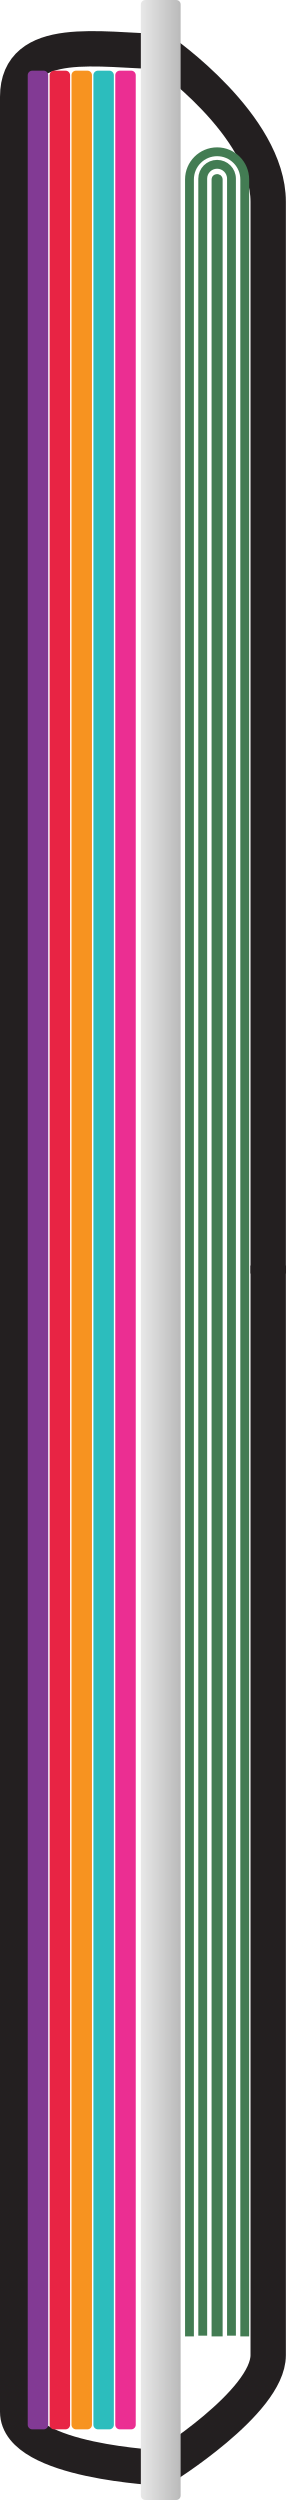
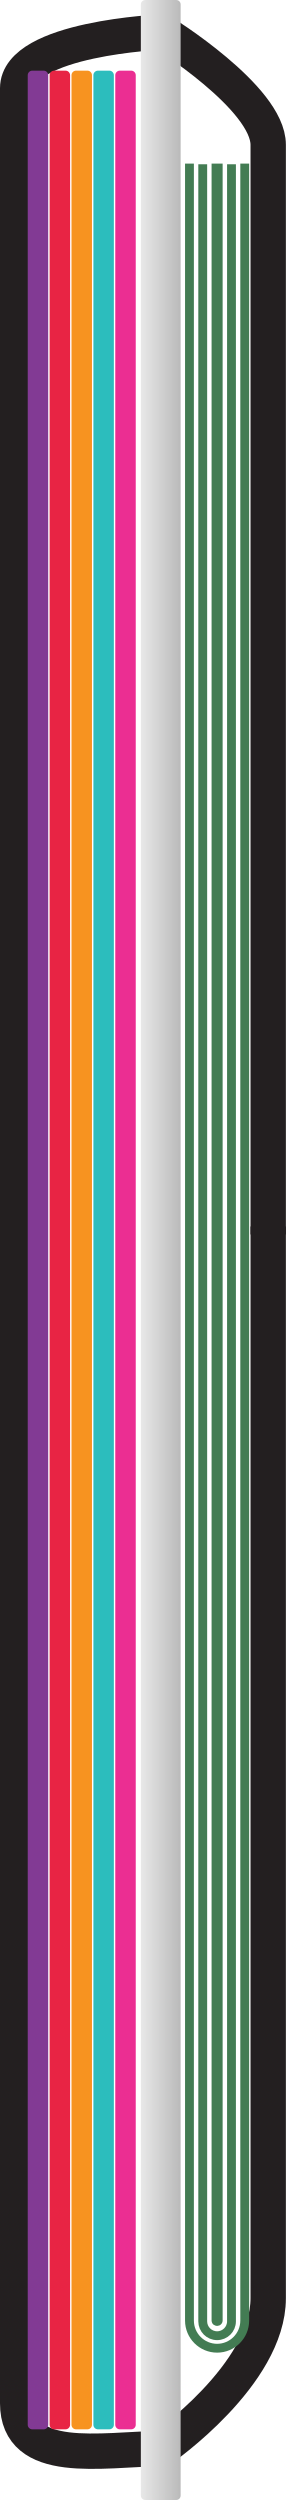
<svg xmlns="http://www.w3.org/2000/svg" xmlns:xlink="http://www.w3.org/1999/xlink" version="1.1" id="Layer_1" x="0px" y="0px" width="29.332px" height="256.5px" viewBox="0 0 29.332 256.5" enable-background="new 0 0 29.332 256.5" xml:space="preserve">
-   <path fill="none" stroke="#231F20" stroke-width="3.629" stroke-miterlimit="10" d="M1.814,131.266V9.938  c0-6.477,8.519-4.75,14.816-4.651c0,0,10.887,7.559,10.887,15.421v109.954" />
-   <path fill="none" stroke="#231F20" stroke-width="3.629" stroke-miterlimit="10" d="M1.814,129.239v118.207  c0,5.142,14.816,5.771,14.816,5.771s10.887-6.741,10.887-11.579V129.843" />
+   <path fill="none" stroke="#231F20" stroke-width="3.629" stroke-miterlimit="10" d="M27.518,125.838v109.954  c0,7.862-10.888,15.421-10.888,15.421c-6.297,0.1-14.816,1.826-14.816-4.65V125.234" />
+   <path fill="none" stroke="#231F20" stroke-width="3.629" stroke-miterlimit="10" d="M27.518,126.657V14.861  c0-4.838-10.888-11.578-10.888-11.578S1.814,3.912,1.814,9.055v118.206" />
  <g>
-     <defs>
-       <path id="SVGID_1_" d="M14.905,0c-0.25,0-0.454,0.205-0.454,0.454v255.593c0,0.248,0.204,0.453,0.454,0.453h3.175    c0.248,0,0.453-0.205,0.453-0.453V0.454C18.533,0.205,18.328,0,18.08,0H14.905z" />
-     </defs>
-     <clipPath id="SVGID_2_">
-       <use xlink:href="#SVGID_1_" overflow="visible" />
-     </clipPath>
-     <linearGradient id="SVGID_3_" gradientUnits="userSpaceOnUse" x1="-308.573" y1="528.09" x2="-307.573" y2="528.09" gradientTransform="matrix(-4.0822 0 0 -4.0822 -1241.132 2284.033)">
-       <stop offset="0" style="stop-color:#BABABA" />
-       <stop offset="1" style="stop-color:#E8E8E8" />
-     </linearGradient>
-     <rect x="14.451" clip-path="url(#SVGID_2_)" fill="url(#SVGID_3_)" width="4.083" height="256.5" />
+     <g>
+       <defs>
+         <path id="SVGID_1_" d="M18.08,256.5c0.248,0,0.453-0.205,0.453-0.454V0.453C18.533,0.205,18.328,0,18.08,0h-3.175     c-0.25,0-0.454,0.205-0.454,0.453v255.593c0,0.249,0.204,0.454,0.454,0.454H18.08z" />
+       </defs>
+       <clipPath id="SVGID_2_">
+         <use xlink:href="#SVGID_1_" overflow="visible" />
+       </clipPath>
+       <linearGradient id="SVGID_3_" gradientUnits="userSpaceOnUse" x1="-670.651" y1="62.123" x2="-669.651" y2="62.123" gradientTransform="matrix(-4.0822 0 0 -4.0822 -2719.209 381.8494)">
+         <stop offset="0" style="stop-color:#BABABA" />
+         <stop offset="1" style="stop-color:#E8E8E8" />
+       </linearGradient>
+       <rect x="14.451" clip-path="url(#SVGID_2_)" fill="url(#SVGID_3_)" width="4.083" height="256.5" />
+     </g>
  </g>
-   <path fill="#EB2E92" d="M11.827,248.784c0,0.257,0.21,0.467,0.467,0.467h1.167c0.256,0,0.466-0.21,0.466-0.467V7.716  c0-0.256-0.21-0.466-0.466-0.466h-1.167c-0.257,0-0.467,0.21-0.467,0.466V248.784z" />
-   <path fill="#2CBDBD" d="M9.582,248.784c0,0.257,0.21,0.467,0.467,0.467h1.167c0.256,0,0.466-0.21,0.466-0.467V7.716  c0-0.256-0.21-0.466-0.466-0.466h-1.167c-0.257,0-0.467,0.21-0.467,0.466V248.784z" />
-   <path fill="#F79320" d="M7.336,248.784c0,0.257,0.21,0.467,0.467,0.467H8.97c0.256,0,0.466-0.21,0.466-0.467V7.716  c0-0.256-0.21-0.466-0.466-0.466H7.803c-0.257,0-0.467,0.21-0.467,0.466V248.784z" />
-   <path fill="#E82444" d="M5.091,248.784c0,0.257,0.21,0.467,0.467,0.467h1.167c0.256,0,0.466-0.21,0.466-0.467V7.716  c0-0.256-0.21-0.466-0.466-0.466H5.558c-0.257,0-0.467,0.21-0.467,0.466V248.784z" />
-   <path fill="#823A94" d="M2.846,248.784c0,0.257,0.21,0.467,0.467,0.467H4.48c0.256,0,0.466-0.21,0.466-0.467V7.716  c0-0.256-0.21-0.466-0.466-0.466H3.313c-0.257,0-0.467,0.21-0.467,0.466V248.784z" />
-   <path fill="none" stroke="#437C53" stroke-width="0.907" stroke-miterlimit="10" d="M23.75,239.642V18.332  c0-0.814-0.66-1.474-1.475-1.474s-1.475,0.66-1.475,1.474v221.31" />
-   <path fill="none" stroke="#437C53" stroke-width="0.907" stroke-miterlimit="10" d="M25.11,239.716V18.407  c0-1.563-1.272-2.835-2.835-2.835s-2.835,1.272-2.835,2.835v221.309" />
-   <path fill="none" stroke="#437C53" stroke-width="0.907" stroke-miterlimit="10" d="M22.162,239.716V18.407  c0-0.126,0.227-0.126,0.227,0v221.309" />
+   <path fill="#EB2E92" d="M11.827,248.784c0,0.256,0.21,0.466,0.467,0.466h1.167c0.256,0,0.466-0.21,0.466-0.466V7.716  c0-0.257-0.21-0.467-0.466-0.467h-1.167c-0.257,0-0.467,0.21-0.467,0.467V248.784z" />
+   <path fill="#2CBDBD" d="M9.582,248.784c0,0.256,0.21,0.466,0.467,0.466h1.167c0.256,0,0.466-0.21,0.466-0.466V7.716  c0-0.257-0.21-0.467-0.466-0.467h-1.167c-0.257,0-0.467,0.21-0.467,0.467V248.784z" />
+   <path fill="#F79320" d="M7.336,248.784c0,0.256,0.21,0.466,0.467,0.466H8.97c0.256,0,0.466-0.21,0.466-0.466V7.716  c0-0.257-0.21-0.467-0.466-0.467H7.803c-0.257,0-0.467,0.21-0.467,0.467V248.784z" />
+   <path fill="#E82444" d="M5.091,248.784c0,0.256,0.21,0.466,0.467,0.466h1.167c0.256,0,0.466-0.21,0.466-0.466V7.716  c0-0.257-0.21-0.467-0.466-0.467H5.558c-0.257,0-0.467,0.21-0.467,0.467V248.784z" />
+   <path fill="#823A94" d="M2.846,248.784c0,0.256,0.21,0.466,0.467,0.466H4.48c0.256,0,0.466-0.21,0.466-0.466V7.716  c0-0.257-0.21-0.467-0.466-0.467H3.313c-0.257,0-0.467,0.21-0.467,0.467V248.784z" />
+   <path fill="none" stroke="#437C53" stroke-width="0.907" stroke-miterlimit="10" d="M20.8,16.857v221.311  c0,0.814,0.66,1.475,1.476,1.475c0.814,0,1.475-0.66,1.475-1.475V16.857" />
+   <path fill="none" stroke="#437C53" stroke-width="0.907" stroke-miterlimit="10" d="M19.439,16.784v221.309  c0,1.563,1.272,2.835,2.836,2.835c1.562,0,2.834-1.271,2.834-2.835V16.784" />
+   <path fill="none" stroke="#437C53" stroke-width="0.907" stroke-miterlimit="10" d="M22.389,16.784v221.309  c0,0.126-0.227,0.126-0.227,0V16.784" />
</svg>
